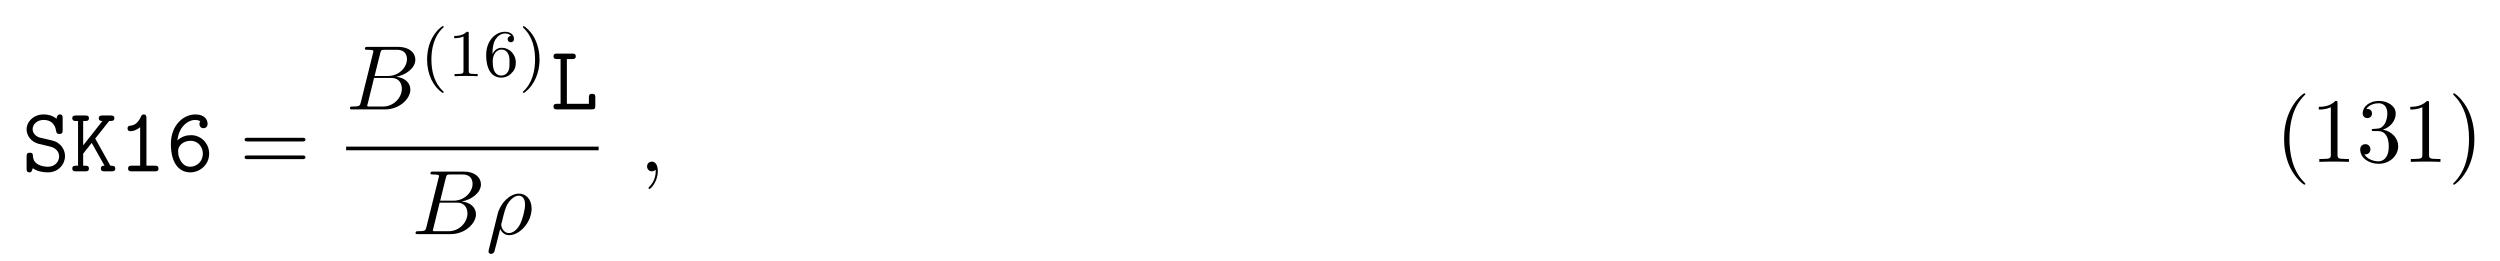
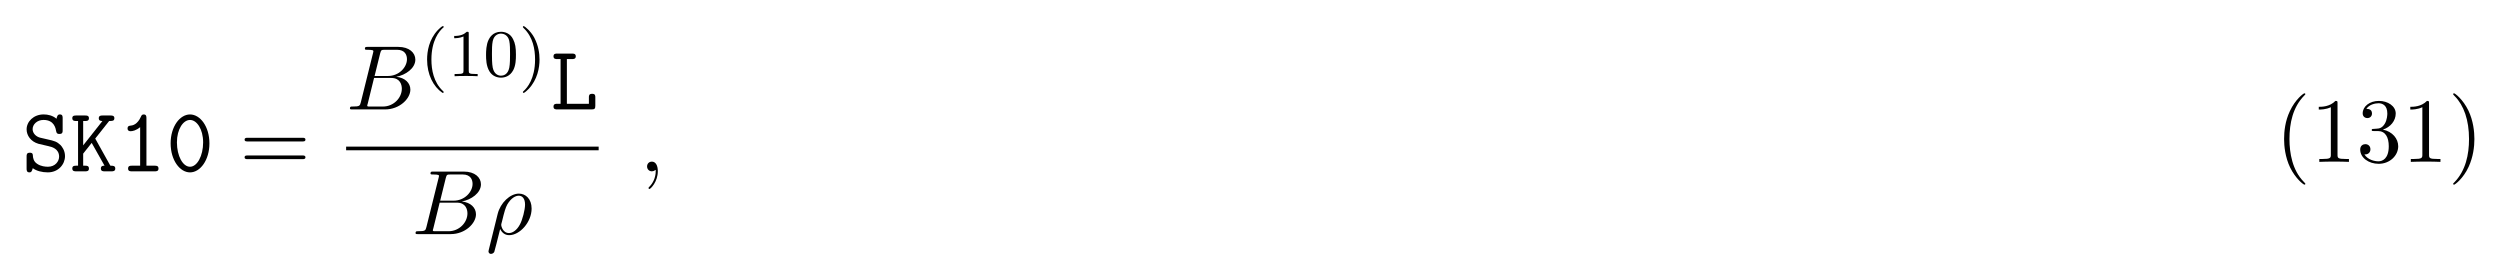
<svg xmlns="http://www.w3.org/2000/svg" xmlns:xlink="http://www.w3.org/1999/xlink" height="31pt" viewBox="0 0 298 31" width="298pt">
  <symbol id="a" overflow="visible">
    <path d="m3.234-2.984c.297.062 1.203.281 1.203 1.234 0 .562-.469 1.203-1.328 1.203-.312 0-.844-.047-1.281-.344-.453-.281-.5-.75-.516-.938 0-.188-.016-.391-.359-.391-.391 0-.391.234-.391.453v1.438c0 .172 0 .453.328.453.25 0 .312-.156.406-.5.438.328 1.109.5 1.797.5 1.266 0 2.047-.969 2.047-1.938 0-.703-.391-1.156-.516-1.297-.453-.438-.75-.516-1.594-.703l-.875-.203c-.469-.125-.875-.516-.875-1.016 0-.562.531-1.094 1.297-1.094 1.297 0 1.453 1.031 1.516 1.375.047.234.156.297.375.297.391 0 .391-.219.391-.438v-1.453c0-.172 0-.438-.328-.438-.266 0-.328.188-.406.516-.453-.391-1.031-.516-1.531-.516-1.203 0-2.031.859-2.031 1.781 0 .734.5 1.453 1.406 1.719.047.016 1.109.266 1.266.297zm0 0" />
  </symbol>
  <symbol id="b" overflow="visible">
    <path d="m3.016-3.906 1.656-2.094c.391 0 .625 0 .625-.344 0-.312-.297-.312-.453-.312h-.969c-.156 0-.438 0-.438.328s.297.328.438.328l-2.297 2.906v-2.906h.25c.156 0 .438 0 .438-.328s-.266-.328-.438-.328h-1.094c-.172 0-.453 0-.453.312 0 .344.281.344.453.344h.234v5.328h-.234c-.172 0-.453 0-.453.328 0 .344.281.344.453.344h1.094c.156 0 .438 0 .438-.328 0-.344-.266-.344-.438-.344h-.25v-1.438l1.016-1.281 1.531 2.719c-.156 0-.438 0-.438.328 0 .344.266.344.453.344h.812c.156 0 .453 0 .453-.328 0-.344-.266-.344-.578-.344-.016-.031-.062-.109-.078-.125zm0 0" />
  </symbol>
  <symbol id="c" overflow="visible">
    <path d="m3.391-6.344c0-.172 0-.438-.328-.438-.203 0-.266.125-.328.266-.406.922-.984 1.047-1.188 1.062-.172.016-.406.031-.406.344 0 .266.203.328.359.328.219 0 .656-.078 1.141-.484v4.594h-1c-.172 0-.438 0-.438.344 0 .328.281.328.438.328h2.75c.156 0 .438 0 .438-.328 0-.344-.266-.344-.438-.344h-1zm0 0" />
  </symbol>
  <symbol id="d" overflow="visible">
-     <path d="m1.359-3.688c.141-1.531 1.172-2.438 2.125-2.438.375 0 .547.125.609.188-.062.047-.109.109-.109.312 0 .266.188.484.469.484s.5-.188.5-.516c0-.531-.391-1.125-1.453-1.125-1.453 0-2.922 1.312-2.922 3.516 0 2.594 1.219 3.391 2.297 3.391 1.188 0 2.266-.922 2.266-2.234 0-1.234-.969-2.203-2.156-2.203-.578 0-1.141.172-1.625.625zm1.516 3.141c-.703 0-1.125-.531-1.344-1.203-.031-.062-.031-.125-.062-.188v-.047-.094c0-.078-.031-.266-.031-.344 0-.672.656-1.219 1.484-1.219.891 0 1.469.734 1.469 1.531 0 .938-.719 1.562-1.516 1.562zm0 0" />
+     <path d="m5.172-3.328c0-2.031-1.109-3.453-2.312-3.453-1.219 0-2.312 1.453-2.312 3.438 0 2.031 1.109 3.469 2.312 3.469 1.219 0 2.312-1.469 2.312-3.453zm-2.312 2.781c-.859 0-1.562-1.281-1.562-2.906 0-1.578.75-2.672 1.562-2.672.797 0 1.562 1.078 1.562 2.672 0 1.625-.719 2.906-1.562 2.906zm0 0" />
  </symbol>
  <symbol id="e" overflow="visible">
    <path d="m1.938-6h.609c.156 0 .453 0 .453-.328s-.281-.328-.453-.328h-1.766c-.172 0-.438 0-.438.328s.281.328.438.328h.406v5.328h-.406c-.172 0-.438 0-.438.344 0 .328.281.328.438.328h4.109c.359 0 .438-.094.438-.453v-.969c0-.219 0-.438-.375-.438-.391 0-.391.219-.391.438v.75h-2.625zm0 0" />
  </symbol>
  <symbol id="f" overflow="visible">
    <path d="m7.5-3.562c.156 0 .359 0 .359-.219s-.203-.219-.359-.219h-6.531c-.156 0-.359 0-.359.219s.203.219.375.219zm0 2.109c.156 0 .359 0 .359-.219s-.203-.219-.359-.219h-6.516c-.172 0-.375 0-.375.219s.203.219.359.219zm0 0" />
  </symbol>
  <symbol id="g" overflow="visible">
    <path d="m3.609 2.625c0-.047 0-.062-.188-.25-1.359-1.375-1.703-3.438-1.703-5.094 0-1.906.406-3.797 1.75-5.172.141-.125.141-.141.141-.188 0-.062-.047-.094-.109-.094-.109 0-1.094.734-1.734 2.125-.562 1.188-.688 2.406-.688 3.328 0 .844.125 2.156.719 3.391.656 1.344 1.594 2.047 1.703 2.047.062 0 .109-.031.109-.094zm0 0" />
  </symbol>
  <symbol id="h" overflow="visible">
    <path d="m3.203-6.984c0-.25 0-.281-.25-.281-.672.703-1.641.703-1.984.703v.328c.219 0 .859 0 1.438-.281v5.656c0 .391-.047.516-1.016.516h-.359v.344c.391-.031 1.328-.031 1.766-.031s1.391 0 1.766.031v-.344h-.344c-.984 0-1.016-.109-1.016-.516zm0 0" />
  </symbol>
  <symbol id="i" overflow="visible">
    <path d="m3.156-3.844c.906-.297 1.531-1.047 1.531-1.922 0-.891-.953-1.5-2-1.5-1.109 0-1.938.656-1.938 1.484 0 .359.25.562.562.562.328 0 .547-.234.547-.547 0-.547-.5-.547-.672-.547.344-.531 1.062-.672 1.453-.672.453 0 1.047.234 1.047 1.219 0 .125-.016.766-.312 1.234-.328.531-.688.562-.969.578-.078 0-.344.031-.422.031-.094 0-.156.016-.156.125 0 .125.062.125.25.125h.484c.891 0 1.297.734 1.297 1.812 0 1.484-.75 1.797-1.234 1.797-.469 0-1.281-.188-1.672-.828.391.047.719-.188.719-.609 0-.391-.281-.609-.609-.609-.25 0-.609.156-.609.641 0 .984 1.016 1.703 2.203 1.703 1.328 0 2.328-.984 2.328-2.094 0-.906-.688-1.75-1.828-1.984zm0 0" />
  </symbol>
  <symbol id="j" overflow="visible">
    <path d="m3.156-2.719c0-.859-.125-2.172-.719-3.406-.656-1.344-1.594-2.047-1.703-2.047-.062 0-.109.031-.109.094 0 .047 0 .062.203.266 1.062 1.078 1.688 2.812 1.688 5.094 0 1.859-.406 3.781-1.75 5.156-.141.125-.141.141-.141.188 0 .062.047.094.109.094.109 0 1.094-.734 1.734-2.125.547-1.188.688-2.406.688-3.312zm0 0" />
  </symbol>
  <symbol id="k" overflow="visible">
    <path d="m1.75-.844c-.109.422-.141.5-1 .5-.188 0-.297 0-.297.219 0 .125.109.125.297.125h3.891c1.734 0 3.016-1.281 3.016-2.359 0-.781-.625-1.422-1.688-1.531 1.125-.203 2.281-1.016 2.281-2.047 0-.812-.719-1.516-2.031-1.516h-3.672c-.203 0-.312 0-.312.219 0 .125.094.125.312.125.016 0 .219 0 .406.016.203.031.297.031.297.172 0 .047-.016.078-.047.219zm1.641-3.141.672-2.719c.109-.375.125-.406.594-.406h1.406c.969 0 1.188.641 1.188 1.125 0 .953-.938 2-2.266 2zm-.484 3.641c-.156 0-.188 0-.25 0-.109-.016-.141-.031-.141-.109 0-.031 0-.062.062-.25l.75-3.047h2.062c1.047 0 1.25.812 1.25 1.281 0 1.078-.969 2.125-2.25 2.125zm0 0" />
  </symbol>
  <symbol id="l" overflow="visible">
    <path d="m.359 1.891c-.031.125-.031.156-.031.172 0 .156.125.297.297.297.234 0 .375-.203.391-.234.047-.094.406-1.562.703-2.734.219.438.562.734 1.078.734 1.266 0 2.672-1.547 2.672-3.172 0-1.156-.719-1.781-1.516-1.781-1.047 0-2.203 1.094-2.531 2.422zm2.422-2.016c-.766 0-.938-.875-.938-.969 0-.047.047-.266.094-.406.297-1.219.406-1.609.641-2.047.469-.797 1.016-1.031 1.359-1.031.406 0 .75.312.75 1.062 0 .609-.312 1.828-.609 2.359-.359.688-.875 1.031-1.297 1.031zm0 0" />
  </symbol>
  <symbol id="m" overflow="visible">
    <path d="m2.219-.016c0-.719-.281-1.141-.703-1.141-.359 0-.578.266-.578.578 0 .297.219.578.578.578.125 0 .266-.047.375-.141.047-.016.047-.031.062-.031s.016.016.016.156c0 .812-.375 1.469-.734 1.828-.125.125-.125.141-.125.172 0 .078.062.125.109.125.125 0 1-.844 1-2.125zm0 0" />
  </symbol>
  <symbol id="n" overflow="visible">
    <path d="m2.656 1.984c.062 0 .156 0 .156-.094 0-.031 0-.031-.109-.141-1.094-1.031-1.359-2.5-1.359-3.734 0-2.297.938-3.375 1.344-3.75.125-.094.125-.109.125-.141 0-.047-.031-.094-.109-.094-.125 0-.531.406-.594.469-1.062 1.125-1.281 2.547-1.281 3.516 0 1.781.734 3.219 1.828 3.969zm0 0" />
  </symbol>
  <symbol id="o" overflow="visible">
    <path d="m2.5-5.078c0-.219-.016-.219-.234-.219-.328.312-.75.5-1.5.5v.266c.219 0 .641 0 1.109-.203v4.078c0 .297-.031.391-.781.391h-.281v.266c.328-.031 1.016-.031 1.375-.031s1.047 0 1.375.031v-.266h-.281c-.75 0-.781-.094-.781-.391zm0 0" />
  </symbol>
  <symbol id="p" overflow="visible">
-     <path d="m1.094-2.641c0-.656.062-1.234.344-1.719.25-.406.656-.734 1.156-.734.156 0 .516.031.703.297-.359.031-.391.297-.391.375 0 .25.188.375.375.375.141 0 .375-.078.375-.391 0-.469-.359-.859-1.078-.859-1.109 0-2.234 1.047-2.234 2.766 0 2.172 1.016 2.703 1.781 2.703.391 0 .797-.109 1.156-.453.328-.312.594-.641.594-1.344 0-1.031-.797-1.766-1.672-1.766-.578 0-.922.359-1.109.75zm1.031 2.562c-.422 0-.688-.281-.797-.516-.188-.359-.203-.891-.203-1.203 0-.781.422-1.375 1.047-1.375.391 0 .641.203.781.484.172.297.172.656.172 1.062s0 .75-.156 1.047c-.219.359-.484.5-.844.5zm0 0" />
+     <path d="m3.891-2.547c0-.844-.078-1.359-.344-1.875-.344-.703-1-.875-1.438-.875-1 0-1.375.75-1.484.969-.281.578-.297 1.375-.297 1.781 0 .531.016 1.328.406 1.969.359.594.953.75 1.375.75.391 0 1.062-.125 1.469-.906.297-.578.312-1.297.312-1.812zm-1.781 2.484c-.266 0-.812-.125-.984-.953-.094-.453-.094-1.203-.094-1.625 0-.547 0-1.109.094-1.547.172-.812.781-.891.984-.891.266 0 .828.141.984.859.094.438.094 1.047.094 1.578 0 .469 0 1.188-.094 1.641-.172.828-.719.938-.984.938zm0 0" />
  </symbol>
  <symbol id="q" overflow="visible">
    <path d="m2.469-1.984c0-.766-.141-1.672-.625-2.609-.391-.734-1.125-1.375-1.266-1.375-.078 0-.094.047-.094.094 0 .031 0 .047.094.141 1.109 1.062 1.359 2.516 1.359 3.75 0 2.281-.938 3.359-1.344 3.734-.109.094-.109.109-.109.141 0 .047.016.094.094.094.125 0 .531-.406.594-.469 1.062-1.125 1.297-2.547 1.297-3.5zm0 0" />
  </symbol>
  <g>
    <use x="2.609" xlink:href="#a" y="20.423" />
    <use x="8.336" xlink:href="#b" y="20.423" />
    <use x="14.064" xlink:href="#c" y="20.423" />
    <use x="19.791" xlink:href="#d" y="20.423" />
  </g>
  <use x="28.548" xlink:href="#f" y="20.423" />
  <use x="41.259" xlink:href="#k" y="13.043" />
  <g>
    <use x="50.081" xlink:href="#n" y="9.084" />
    <use x="53.374" xlink:href="#o" y="9.084" />
    <use x="57.609" xlink:href="#p" y="9.084" />
    <use x="61.843" xlink:href="#q" y="9.084" />
  </g>
  <use x="65.634" xlink:href="#e" y="13.043" />
  <path d="m-.001.001h30.102" fill="none" stroke="#000" stroke-miterlimit="10" stroke-width=".436" transform="matrix(1 0 0 -1 41.259 17.696)" />
  <use x="49.079" xlink:href="#k" y="27.906" />
  <use x="57.899" xlink:href="#l" y="27.906" />
  <use x="76.193" xlink:href="#m" y="20.423" />
  <g>
    <use x="271.186" xlink:href="#g" y="19.294" />
    <use x="275.429" xlink:href="#h" y="19.294" />
    <use x="280.883" xlink:href="#i" y="19.294" />
    <use x="286.338" xlink:href="#h" y="19.294" />
    <use x="291.792" xlink:href="#j" y="19.294" />
  </g>
</svg>
